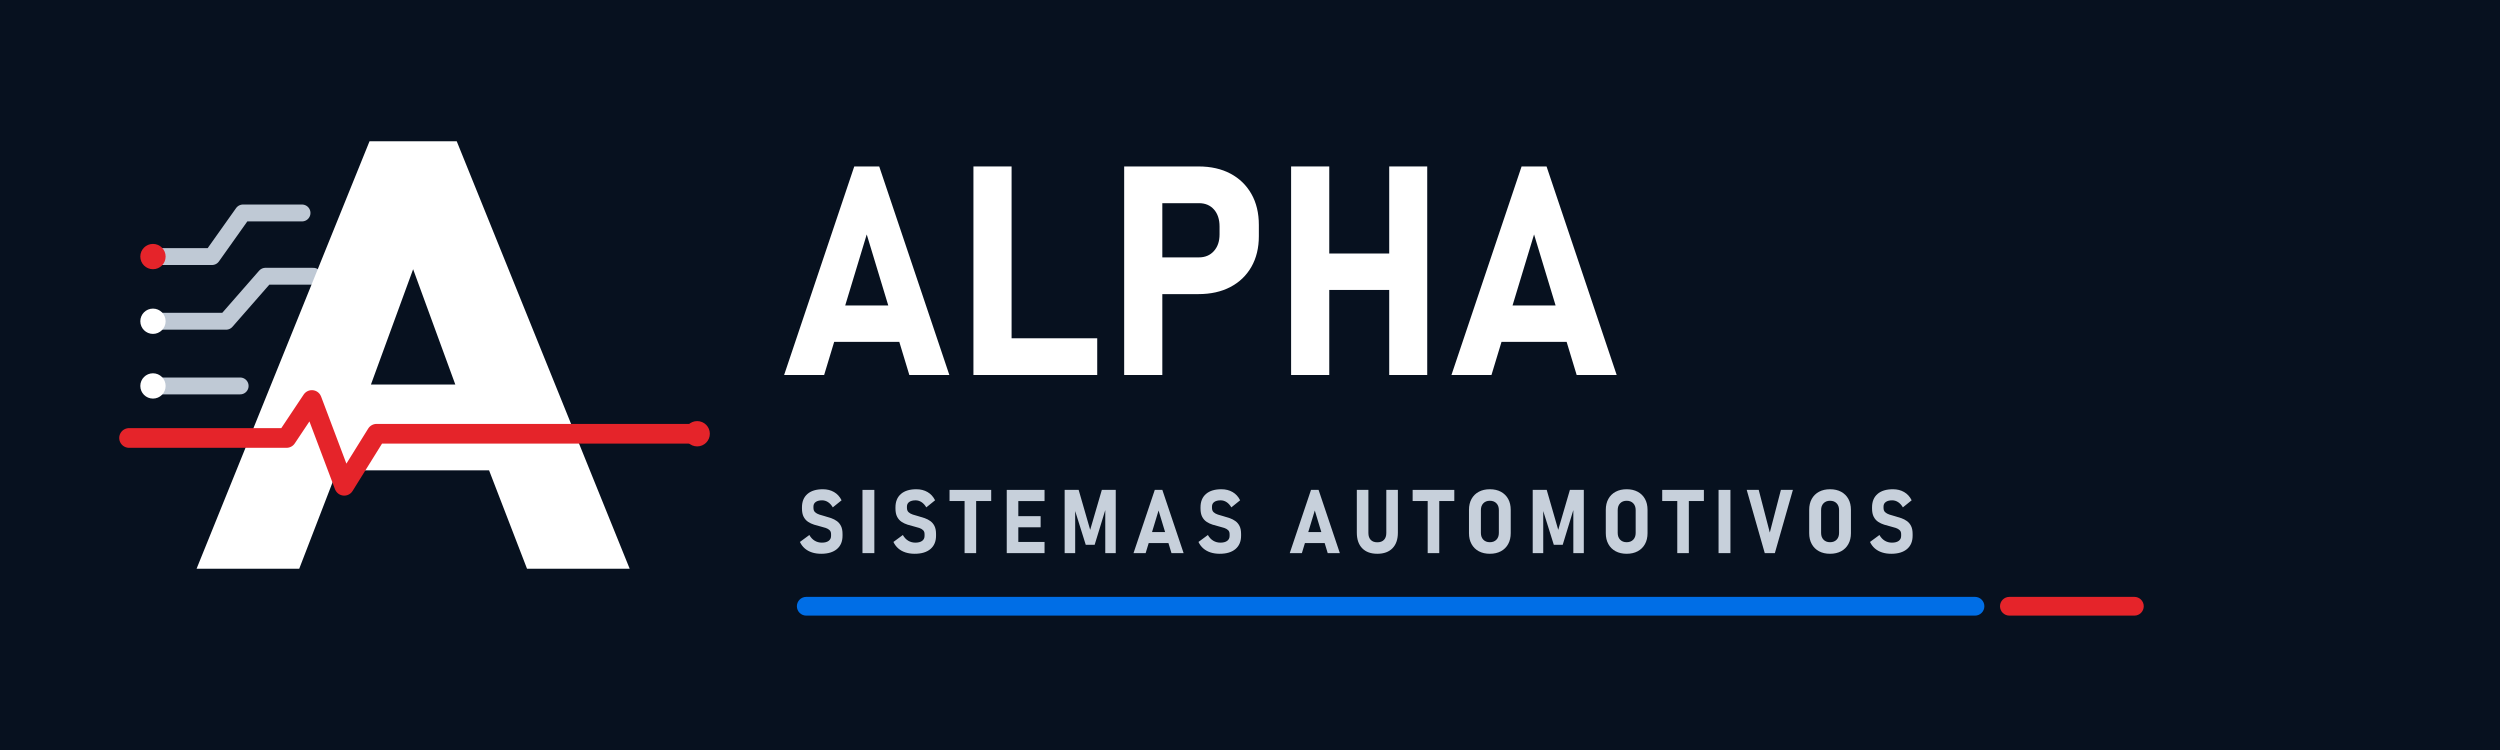
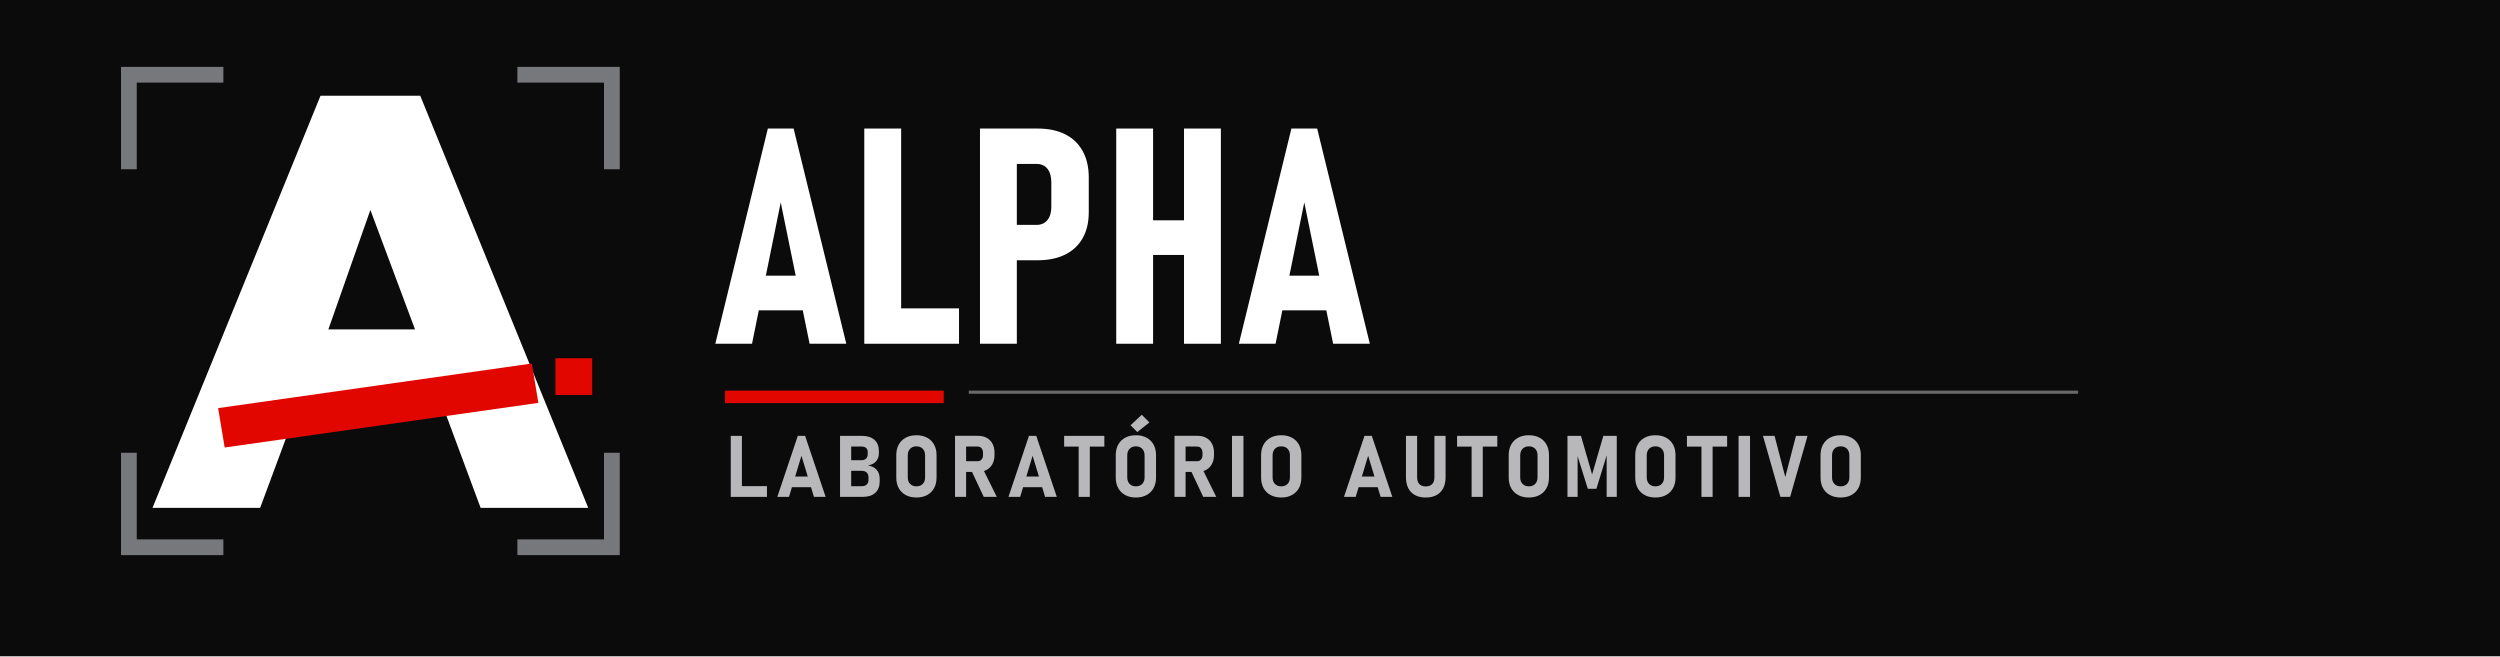
- <svg xmlns="http://www.w3.org/2000/svg" width="1600" height="480" viewBox="0 0 1600 480" role="img" aria-labelledby="title desc">
-   <rect width="1600" height="480" fill="#07111F" />
-   <g transform="translate(34 4) scale(.9)">
-     <g aria-label="Símbolo Alpha: letra A, circuito e pulso de diagnóstico">
-       <path d="M71 178H113L135 147H177M71 224H123L151 192H185M71 270H133" fill="none" stroke="#BFC9D5" stroke-width="12" stroke-linecap="round" stroke-linejoin="round" />
-       <circle cx="71" cy="178" r="9" fill="#E5242A" />
-       <circle cx="71" cy="224" r="9" fill="#FFFFFF" />
-       <circle cx="71" cy="270" r="9" fill="#FFFFFF" />
-       <path fill="#FFFFFF" fill-rule="evenodd" d="M102 400L225 96H287L410 400H337L310 330H202L175 400H102ZM226 269H286L256 187L226 269Z" />
-       <path d="M54 307H166L184 280L207 341L230 304H458" fill="none" stroke="#E5242A" stroke-width="14" stroke-linecap="round" stroke-linejoin="round" />
-       <circle cx="458" cy="304" r="9" fill="#E5242A" />
+ <svg xmlns="http://www.w3.org/2000/svg" width="1600" height="420" viewBox="0 0 1600 420" role="img" aria-labelledby="title desc">
+   <rect width="1600" height="420" fill="#0B0B0C" />
+   <g transform="translate(22 -16) scale(.84)">
+     <g aria-label="Monograma Alpha com corte de calibracao">
+       <path d="M72 148V76H144M368 76H440V148M440 364V436H368M144 436H72V364" fill="none" stroke="#77787C" stroke-width="12" />
+       <path fill="#FFFFFF" fill-rule="evenodd" d="M90 406 218 92H294L422 406H340L314 336H198L172 406H90Zm134-136h66l-34-91-32 91Z" />
+       <path d="M140 330 379 296 384 326 145 360Z" fill="#E10600" />
+       <rect x="397" y="292" width="28" height="28" fill="#E10600" />
    </g>
  </g>
-   <g>
-     <path d="M20 0 509 1454H683L1172 0H893L596 980L299 0ZM277 231V485H924V231Z" transform="translate(500.000 240.000) scale(0.0917969 -0.0917969)" fill="#FFFFFF" />
-     <path d="M137 0V1454H403V0ZM253 0V256H1000V0Z" transform="translate(610.422 240.000) scale(0.0917969 -0.0917969)" fill="#FFFFFF" />
-     <path d="M259 564V820H658Q723 820 762.5 864.0Q802 908 802 980V1035Q802 1110 763.0 1154.0Q724 1198 658 1198H259V1454H655Q784 1454 878.0 1404.0Q972 1354 1024.0 1262.5Q1076 1171 1076 1046V968Q1076 845 1024.0 754.0Q972 663 877.5 613.5Q783 564 655 564ZM137 0V1454H403V0Z" transform="translate(706.891 240.000) scale(0.0917969 -0.0917969)" fill="#FFFFFF" />
-     <path d="M821 0V1454H1086V0ZM137 0V1454H403V0ZM261 593V847H993V593Z" transform="translate(813.732 240.000) scale(0.0917969 -0.0917969)" fill="#FFFFFF" />
-     <path d="M20 0 509 1454H683L1172 0H893L596 980L299 0ZM277 231V485H924V231Z" transform="translate(927.092 240.000) scale(0.0917969 -0.0917969)" fill="#FFFFFF" />
-   </g>
-   <g>
-     <path d="M559 -15Q443 -15 347.5 16.0Q252 47 182.0 107.5Q112 168 70 257L287 417Q335 331 409.0 286.0Q483 241 575 241Q675 241 730.5 282.0Q786 323 786 396V438Q786 495 752.5 527.5Q719 560 664.0 579.0Q609 598 544 613Q471 631 395.5 654.5Q320 678 257.0 720.0Q194 762 155.5 835.5Q117 909 117 1028V1053Q117 1251 242.5 1360.0Q368 1469 597 1469Q743 1469 854.5 1404.5Q966 1340 1028 1215L826 1052Q779 1132 716.0 1173.0Q653 1214 581 1214Q486 1214 433.5 1176.5Q381 1139 381 1072V1041Q381 976 418.5 941.0Q456 906 516.5 886.5Q577 867 647 848Q719 829 790.0 804.0Q861 779 920.0 736.5Q979 694 1014.5 623.0Q1050 552 1050 440V400Q1050 203 921.5 94.0Q793 -15 559 -15Z" transform="translate(510.000 354.000) scale(0.027832 -0.027832)" fill="#C7D0DB" />
-     <path d="M390 1454V0H117V1454Z" transform="translate(548.729 354.000) scale(0.027832 -0.027832)" fill="#C7D0DB" />
-     <path d="M559 -15Q443 -15 347.5 16.0Q252 47 182.0 107.5Q112 168 70 257L287 417Q335 331 409.0 286.0Q483 241 575 241Q675 241 730.5 282.0Q786 323 786 396V438Q786 495 752.5 527.5Q719 560 664.0 579.0Q609 598 544 613Q471 631 395.5 654.5Q320 678 257.0 720.0Q194 762 155.5 835.5Q117 909 117 1028V1053Q117 1251 242.5 1360.0Q368 1469 597 1469Q743 1469 854.5 1404.5Q966 1340 1028 1215L826 1052Q779 1132 716.0 1173.0Q653 1214 581 1214Q486 1214 433.5 1176.5Q381 1139 381 1072V1041Q381 976 418.5 941.0Q456 906 516.5 886.5Q577 867 647 848Q719 829 790.0 804.0Q861 779 920.0 736.5Q979 694 1014.5 623.0Q1050 552 1050 440V400Q1050 203 921.5 94.0Q793 -15 559 -15Z" transform="translate(569.839 354.000) scale(0.027832 -0.027832)" fill="#C7D0DB" />
-     <path d="M315 0V1334H581V0ZM-31 1198V1454H927V1198Z" transform="translate(608.568 354.000) scale(0.027832 -0.027832)" fill="#C7D0DB" />
-     <path d="M137 0V1454H403V0ZM240 0V257H1006V0ZM240 594V850H916V594ZM240 1197V1454H1006V1197Z" transform="translate(640.505 354.000) scale(0.027832 -0.027832)" fill="#C7D0DB" />
-     <path d="M724 535 992 1454H1312V0H1071V1093L1083 1029L827 192H622L366 1009L379 1093V0H137V1454H459Z" transform="translate(677.564 354.000) scale(0.027832 -0.027832)" fill="#C7D0DB" />
-     <path d="M20 0 509 1454H683L1172 0H893L596 980L299 0ZM277 231V485H924V231Z" transform="translate(724.893 354.000) scale(0.027832 -0.027832)" fill="#C7D0DB" />
-     <path d="M559 -15Q443 -15 347.5 16.0Q252 47 182.0 107.5Q112 168 70 257L287 417Q335 331 409.0 286.0Q483 241 575 241Q675 241 730.5 282.0Q786 323 786 396V438Q786 495 752.5 527.5Q719 560 664.0 579.0Q609 598 544 613Q471 631 395.5 654.5Q320 678 257.0 720.0Q194 762 155.5 835.5Q117 909 117 1028V1053Q117 1251 242.5 1360.0Q368 1469 597 1469Q743 1469 854.5 1404.5Q966 1340 1028 1215L826 1052Q779 1132 716.0 1173.0Q653 1214 581 1214Q486 1214 433.5 1176.5Q381 1139 381 1072V1041Q381 976 418.5 941.0Q456 906 516.5 886.5Q577 867 647 848Q719 829 790.0 804.0Q861 779 920.0 736.5Q979 694 1014.5 623.0Q1050 552 1050 440V400Q1050 203 921.5 94.0Q793 -15 559 -15Z" transform="translate(765.068 354.000) scale(0.027832 -0.027832)" fill="#C7D0DB" />
-     <path d="M20 0 509 1454H683L1172 0H893L596 980L299 0ZM277 231V485H924V231Z" transform="translate(824.880 354.000) scale(0.027832 -0.027832)" fill="#C7D0DB" />
-     <path d="M590 -15Q366 -15 242.5 112.0Q119 239 119 470V1454H385V463Q385 361 438.5 305.0Q492 249 590 249Q689 249 743.0 305.0Q797 361 797 463V1454H1063V470Q1063 239 939.0 112.0Q815 -15 590 -15Z" transform="translate(865.056 354.000) scale(0.027832 -0.027832)" fill="#C7D0DB" />
-     <path d="M315 0V1334H581V0ZM-31 1198V1454H927V1198Z" transform="translate(904.953 354.000) scale(0.027832 -0.027832)" fill="#C7D0DB" />
-     <path d="M597 -15Q451 -15 343.0 43.0Q235 101 176.0 208.0Q117 315 117 459V995Q117 1140 176.0 1246.5Q235 1353 343.0 1411.0Q451 1469 597 1469Q743 1469 851.0 1411.0Q959 1353 1018.0 1246.5Q1077 1140 1077 995V459Q1077 315 1018.0 208.0Q959 101 851.0 43.0Q743 -15 597 -15ZM597 251Q692 251 748.0 309.0Q804 367 804 464V990Q804 1088 748.0 1146.0Q692 1204 597 1204Q503 1204 447.0 1146.0Q391 1088 391 990V464Q391 367 447.0 309.0Q503 251 597 251Z" transform="translate(936.891 354.000) scale(0.027832 -0.027832)" fill="#C7D0DB" />
-     <path d="M724 535 992 1454H1312V0H1071V1093L1083 1029L827 192H622L366 1009L379 1093V0H137V1454H459Z" transform="translate(977.122 354.000) scale(0.027832 -0.027832)" fill="#C7D0DB" />
-     <path d="M597 -15Q451 -15 343.0 43.0Q235 101 176.0 208.0Q117 315 117 459V995Q117 1140 176.0 1246.5Q235 1353 343.0 1411.0Q451 1469 597 1469Q743 1469 851.0 1411.0Q959 1353 1018.0 1246.5Q1077 1140 1077 995V459Q1077 315 1018.0 208.0Q959 101 851.0 43.0Q743 -15 597 -15ZM597 251Q692 251 748.0 309.0Q804 367 804 464V990Q804 1088 748.0 1146.0Q692 1204 597 1204Q503 1204 447.0 1146.0Q391 1088 391 990V464Q391 367 447.0 309.0Q503 251 597 251Z" transform="translate(1024.451 354.000) scale(0.027832 -0.027832)" fill="#C7D0DB" />
-     <path d="M315 0V1334H581V0ZM-31 1198V1454H927V1198Z" transform="translate(1064.682 354.000) scale(0.027832 -0.027832)" fill="#C7D0DB" />
-     <path d="M390 1454V0H117V1454Z" transform="translate(1096.620 354.000) scale(0.027832 -0.027832)" fill="#C7D0DB" />
-     <path d="M421 0 6 1454H282L537 473L792 1454H1068L653 0Z" transform="translate(1117.730 354.000) scale(0.027832 -0.027832)" fill="#C7D0DB" />
-     <path d="M597 -15Q451 -15 343.0 43.0Q235 101 176.0 208.0Q117 315 117 459V995Q117 1140 176.0 1246.5Q235 1353 343.0 1411.0Q451 1469 597 1469Q743 1469 851.0 1411.0Q959 1353 1018.0 1246.5Q1077 1140 1077 995V459Q1077 315 1018.0 208.0Q959 101 851.0 43.0Q743 -15 597 -15ZM597 251Q692 251 748.0 309.0Q804 367 804 464V990Q804 1088 748.0 1146.0Q692 1204 597 1204Q503 1204 447.0 1146.0Q391 1088 391 990V464Q391 367 447.0 309.0Q503 251 597 251Z" transform="translate(1154.622 354.000) scale(0.027832 -0.027832)" fill="#C7D0DB" />
-     <path d="M559 -15Q443 -15 347.5 16.0Q252 47 182.0 107.5Q112 168 70 257L287 417Q335 331 409.0 286.0Q483 241 575 241Q675 241 730.5 282.0Q786 323 786 396V438Q786 495 752.5 527.5Q719 560 664.0 579.0Q609 598 544 613Q471 631 395.5 654.5Q320 678 257.0 720.0Q194 762 155.5 835.5Q117 909 117 1028V1053Q117 1251 242.5 1360.0Q368 1469 597 1469Q743 1469 854.5 1404.5Q966 1340 1028 1215L826 1052Q779 1132 716.0 1173.0Q653 1214 581 1214Q486 1214 433.5 1176.5Q381 1139 381 1072V1041Q381 976 418.5 941.0Q456 906 516.5 886.5Q577 867 647 848Q719 829 790.0 804.0Q861 779 920.0 736.5Q979 694 1014.5 623.0Q1050 552 1050 440V400Q1050 203 921.5 94.0Q793 -15 559 -15Z" transform="translate(1194.854 354.000) scale(0.027832 -0.027832)" fill="#C7D0DB" />
-   </g>
-   <rect x="510" y="382" width="760" height="12" rx="6" fill="#006EE6" />
-   <rect x="1280" y="382" width="92" height="12" rx="6" fill="#E5242A" />
+   <path d="M19 0 374 1454H548L904 0H656L461 955L267 0ZM256 226V460H667V226Z" transform="translate(456.00 220.00) scale(0.0947266 -0.0947266)" fill="#FFFFFF" />
+   <path d="M92 0V1454H341V0ZM195 0V239H732V0Z" transform="translate(544.43 220.00) scale(0.0947266 -0.0947266)" fill="#FFFFFF" />
+   <path d="M208 564V803H474Q521 803 547.5 835.5Q574 868 574 924V1089Q574 1149 548.0 1182.0Q522 1215 474 1215H208V1454H480Q590 1454 667.0 1415.5Q744 1377 785.5 1302.5Q827 1228 827 1123V888Q827 786 785.5 713.0Q744 640 666.5 602.0Q589 564 480 564ZM92 0V1454H341V0Z" transform="translate(618.47 220.00) scale(0.0947266 -0.0947266)" fill="#FFFFFF" />
+   <path d="M550 0V1454H799V0ZM92 0V1454H341V0ZM210 600V834H712V600Z" transform="translate(705.67 220.00) scale(0.0947266 -0.0947266)" fill="#FFFFFF" />
+   <path d="M19 0 374 1454H548L904 0H656L461 955L267 0ZM256 226V460H667V226Z" transform="translate(791.07 220.00) scale(0.0947266 -0.0947266)" fill="#FFFFFF" />
+   <rect x="464" y="250" width="140" height="8" fill="#E10600" />
+   <rect x="620" y="250" width="710" height="2" fill="#B8B8BB" opacity=".55" />
+   <path d="M137 0V1454H403V0ZM253 0V256H1000V0Z" transform="translate(464.00 318.00) scale(0.0268555 -0.0268555)" fill="#B8B8BB" />
+   <path d="M20 0 509 1454H683L1172 0H893L596 980L299 0ZM277 231V485H924V231Z" transform="translate(496.93 318.00) scale(0.0268555 -0.0268555)" fill="#B8B8BB" />
+   <path d="M264 0V254H650Q728 254 771.5 293.0Q815 332 815 401V466Q815 540 771.5 580.5Q728 621 648 621H264V874H646Q718 874 757.5 912.0Q797 950 797 1020V1070Q797 1132 757.5 1166.0Q718 1200 647 1200H264V1454H661Q852 1454 957.5 1359.0Q1063 1264 1063 1090V1040Q1063 922 994.5 845.5Q926 769 801 748Q935 730 1008.5 647.0Q1082 564 1082 432V366Q1082 192 976.5 96.0Q871 0 679 0ZM137 0V1454H403V0Z" transform="translate(533.94 318.00) scale(0.0268555 -0.0268555)" fill="#B8B8BB" />
+   <path d="M597 -15Q451 -15 343.0 43.0Q235 101 176.0 208.0Q117 315 117 459V995Q117 1140 176.0 1246.5Q235 1353 343.0 1411.0Q451 1469 597 1469Q743 1469 851.0 1411.0Q959 1353 1018.0 1246.5Q1077 1140 1077 995V459Q1077 315 1018.0 208.0Q959 101 851.0 43.0Q743 -15 597 -15ZM597 251Q692 251 748.0 309.0Q804 367 804 464V990Q804 1088 748.0 1146.0Q692 1204 597 1204Q503 1204 447.0 1146.0Q391 1088 391 990V464Q391 367 447.0 309.0Q503 251 597 251Z" transform="translate(570.47 318.00) scale(0.0268555 -0.0268555)" fill="#B8B8BB" />
+   <path d="M247 595V850H675Q734 850 769.0 890.5Q804 931 804 997V1049Q804 1117 769.5 1158.0Q735 1199 675 1199H247V1455H685Q805 1455 893.5 1406.0Q982 1357 1030.0 1266.5Q1078 1176 1078 1054V999Q1078 876 1029.5 785.0Q981 694 893.0 644.5Q805 595 685 595ZM137 0V1455H401V0ZM821 0 520 640 792 686 1132 0Z" transform="translate(607.54 318.00) scale(0.0268555 -0.0268555)" fill="#B8B8BB" />
+   <path d="M20 0 509 1454H683L1172 0H893L596 980L299 0ZM277 231V485H924V231Z" transform="translate(644.87 318.00) scale(0.0268555 -0.0268555)" fill="#B8B8BB" />
+   <path d="M315 0V1334H581V0ZM-31 1198V1454H927V1198Z" transform="translate(681.88 318.00) scale(0.0268555 -0.0268555)" fill="#B8B8BB" />
+   <path d="M597 -15Q451 -15 343.0 43.0Q235 101 176.0 208.0Q117 315 117 459V995Q117 1140 176.0 1246.5Q235 1353 343.0 1411.0Q451 1469 597 1469Q743 1469 851.0 1411.0Q959 1353 1018.0 1246.5Q1077 1140 1077 995V459Q1077 315 1018.0 208.0Q959 101 851.0 43.0Q743 -15 597 -15ZM597 251Q692 251 748.0 309.0Q804 367 804 464V990Q804 1088 748.0 1146.0Q692 1204 597 1204Q503 1204 447.0 1146.0Q391 1088 391 990V464Q391 367 447.0 309.0Q503 251 597 251ZM630 1544 469 1707 737 1957 919 1774Z" transform="translate(710.94 318.00) scale(0.0268555 -0.0268555)" fill="#B8B8BB" />
+   <path d="M247 595V850H675Q734 850 769.0 890.5Q804 931 804 997V1049Q804 1117 769.5 1158.0Q735 1199 675 1199H247V1455H685Q805 1455 893.5 1406.0Q982 1357 1030.0 1266.5Q1078 1176 1078 1054V999Q1078 876 1029.5 785.0Q981 694 893.0 644.5Q805 595 685 595ZM137 0V1455H401V0ZM821 0 520 640 792 686 1132 0Z" transform="translate(748.01 318.00) scale(0.0268555 -0.0268555)" fill="#B8B8BB" />
+   <path d="M390 1454V0H117V1454Z" transform="translate(785.34 318.00) scale(0.0268555 -0.0268555)" fill="#B8B8BB" />
+   <path d="M597 -15Q451 -15 343.0 43.0Q235 101 176.0 208.0Q117 315 117 459V995Q117 1140 176.0 1246.5Q235 1353 343.0 1411.0Q451 1469 597 1469Q743 1469 851.0 1411.0Q959 1353 1018.0 1246.5Q1077 1140 1077 995V459Q1077 315 1018.0 208.0Q959 101 851.0 43.0Q743 -15 597 -15ZM597 251Q692 251 748.0 309.0Q804 367 804 464V990Q804 1088 748.0 1146.0Q692 1204 597 1204Q503 1204 447.0 1146.0Q391 1088 391 990V464Q391 367 447.0 309.0Q503 251 597 251Z" transform="translate(803.96 318.00) scale(0.0268555 -0.0268555)" fill="#B8B8BB" />
+   <path d="M20 0 509 1454H683L1172 0H893L596 980L299 0ZM277 231V485H924V231Z" transform="translate(859.61 318.00) scale(0.0268555 -0.0268555)" fill="#B8B8BB" />
+   <path d="M590 -15Q366 -15 242.5 112.0Q119 239 119 470V1454H385V463Q385 361 438.5 305.0Q492 249 590 249Q689 249 743.0 305.0Q797 361 797 463V1454H1063V470Q1063 239 939.0 112.0Q815 -15 590 -15Z" transform="translate(896.62 318.00) scale(0.0268555 -0.0268555)" fill="#B8B8BB" />
+   <path d="M315 0V1334H581V0ZM-31 1198V1454H927V1198Z" transform="translate(933.37 318.00) scale(0.0268555 -0.0268555)" fill="#B8B8BB" />
+   <path d="M597 -15Q451 -15 343.0 43.0Q235 101 176.0 208.0Q117 315 117 459V995Q117 1140 176.0 1246.5Q235 1353 343.0 1411.0Q451 1469 597 1469Q743 1469 851.0 1411.0Q959 1353 1018.0 1246.5Q1077 1140 1077 995V459Q1077 315 1018.0 208.0Q959 101 851.0 43.0Q743 -15 597 -15ZM597 251Q692 251 748.0 309.0Q804 367 804 464V990Q804 1088 748.0 1146.0Q692 1204 597 1204Q503 1204 447.0 1146.0Q391 1088 391 990V464Q391 367 447.0 309.0Q503 251 597 251Z" transform="translate(962.43 318.00) scale(0.0268555 -0.0268555)" fill="#B8B8BB" />
+   <path d="M724 535 992 1454H1312V0H1071V1093L1083 1029L827 192H622L366 1009L379 1093V0H137V1454H459Z" transform="translate(999.50 318.00) scale(0.0268555 -0.0268555)" fill="#B8B8BB" />
+   <path d="M597 -15Q451 -15 343.0 43.0Q235 101 176.0 208.0Q117 315 117 459V995Q117 1140 176.0 1246.5Q235 1353 343.0 1411.0Q451 1469 597 1469Q743 1469 851.0 1411.0Q959 1353 1018.0 1246.5Q1077 1140 1077 995V459Q1077 315 1018.0 208.0Q959 101 851.0 43.0Q743 -15 597 -15ZM597 251Q692 251 748.0 309.0Q804 367 804 464V990Q804 1088 748.0 1146.0Q692 1204 597 1204Q503 1204 447.0 1146.0Q391 1088 391 990V464Q391 367 447.0 309.0Q503 251 597 251Z" transform="translate(1043.41 318.00) scale(0.0268555 -0.0268555)" fill="#B8B8BB" />
+   <path d="M315 0V1334H581V0ZM-31 1198V1454H927V1198Z" transform="translate(1080.47 318.00) scale(0.0268555 -0.0268555)" fill="#B8B8BB" />
+   <path d="M390 1454V0H117V1454Z" transform="translate(1109.54 318.00) scale(0.0268555 -0.0268555)" fill="#B8B8BB" />
+   <path d="M421 0 6 1454H282L537 473L792 1454H1068L653 0Z" transform="translate(1128.15 318.00) scale(0.0268555 -0.0268555)" fill="#B8B8BB" />
+   <path d="M597 -15Q451 -15 343.0 43.0Q235 101 176.0 208.0Q117 315 117 459V995Q117 1140 176.0 1246.5Q235 1353 343.0 1411.0Q451 1469 597 1469Q743 1469 851.0 1411.0Q959 1353 1018.0 1246.5Q1077 1140 1077 995V459Q1077 315 1018.0 208.0Q959 101 851.0 43.0Q743 -15 597 -15ZM597 251Q692 251 748.0 309.0Q804 367 804 464V990Q804 1088 748.0 1146.0Q692 1204 597 1204Q503 1204 447.0 1146.0Q391 1088 391 990V464Q391 367 447.0 309.0Q503 251 597 251Z" transform="translate(1162.00 318.00) scale(0.0268555 -0.0268555)" fill="#B8B8BB" />
</svg>
